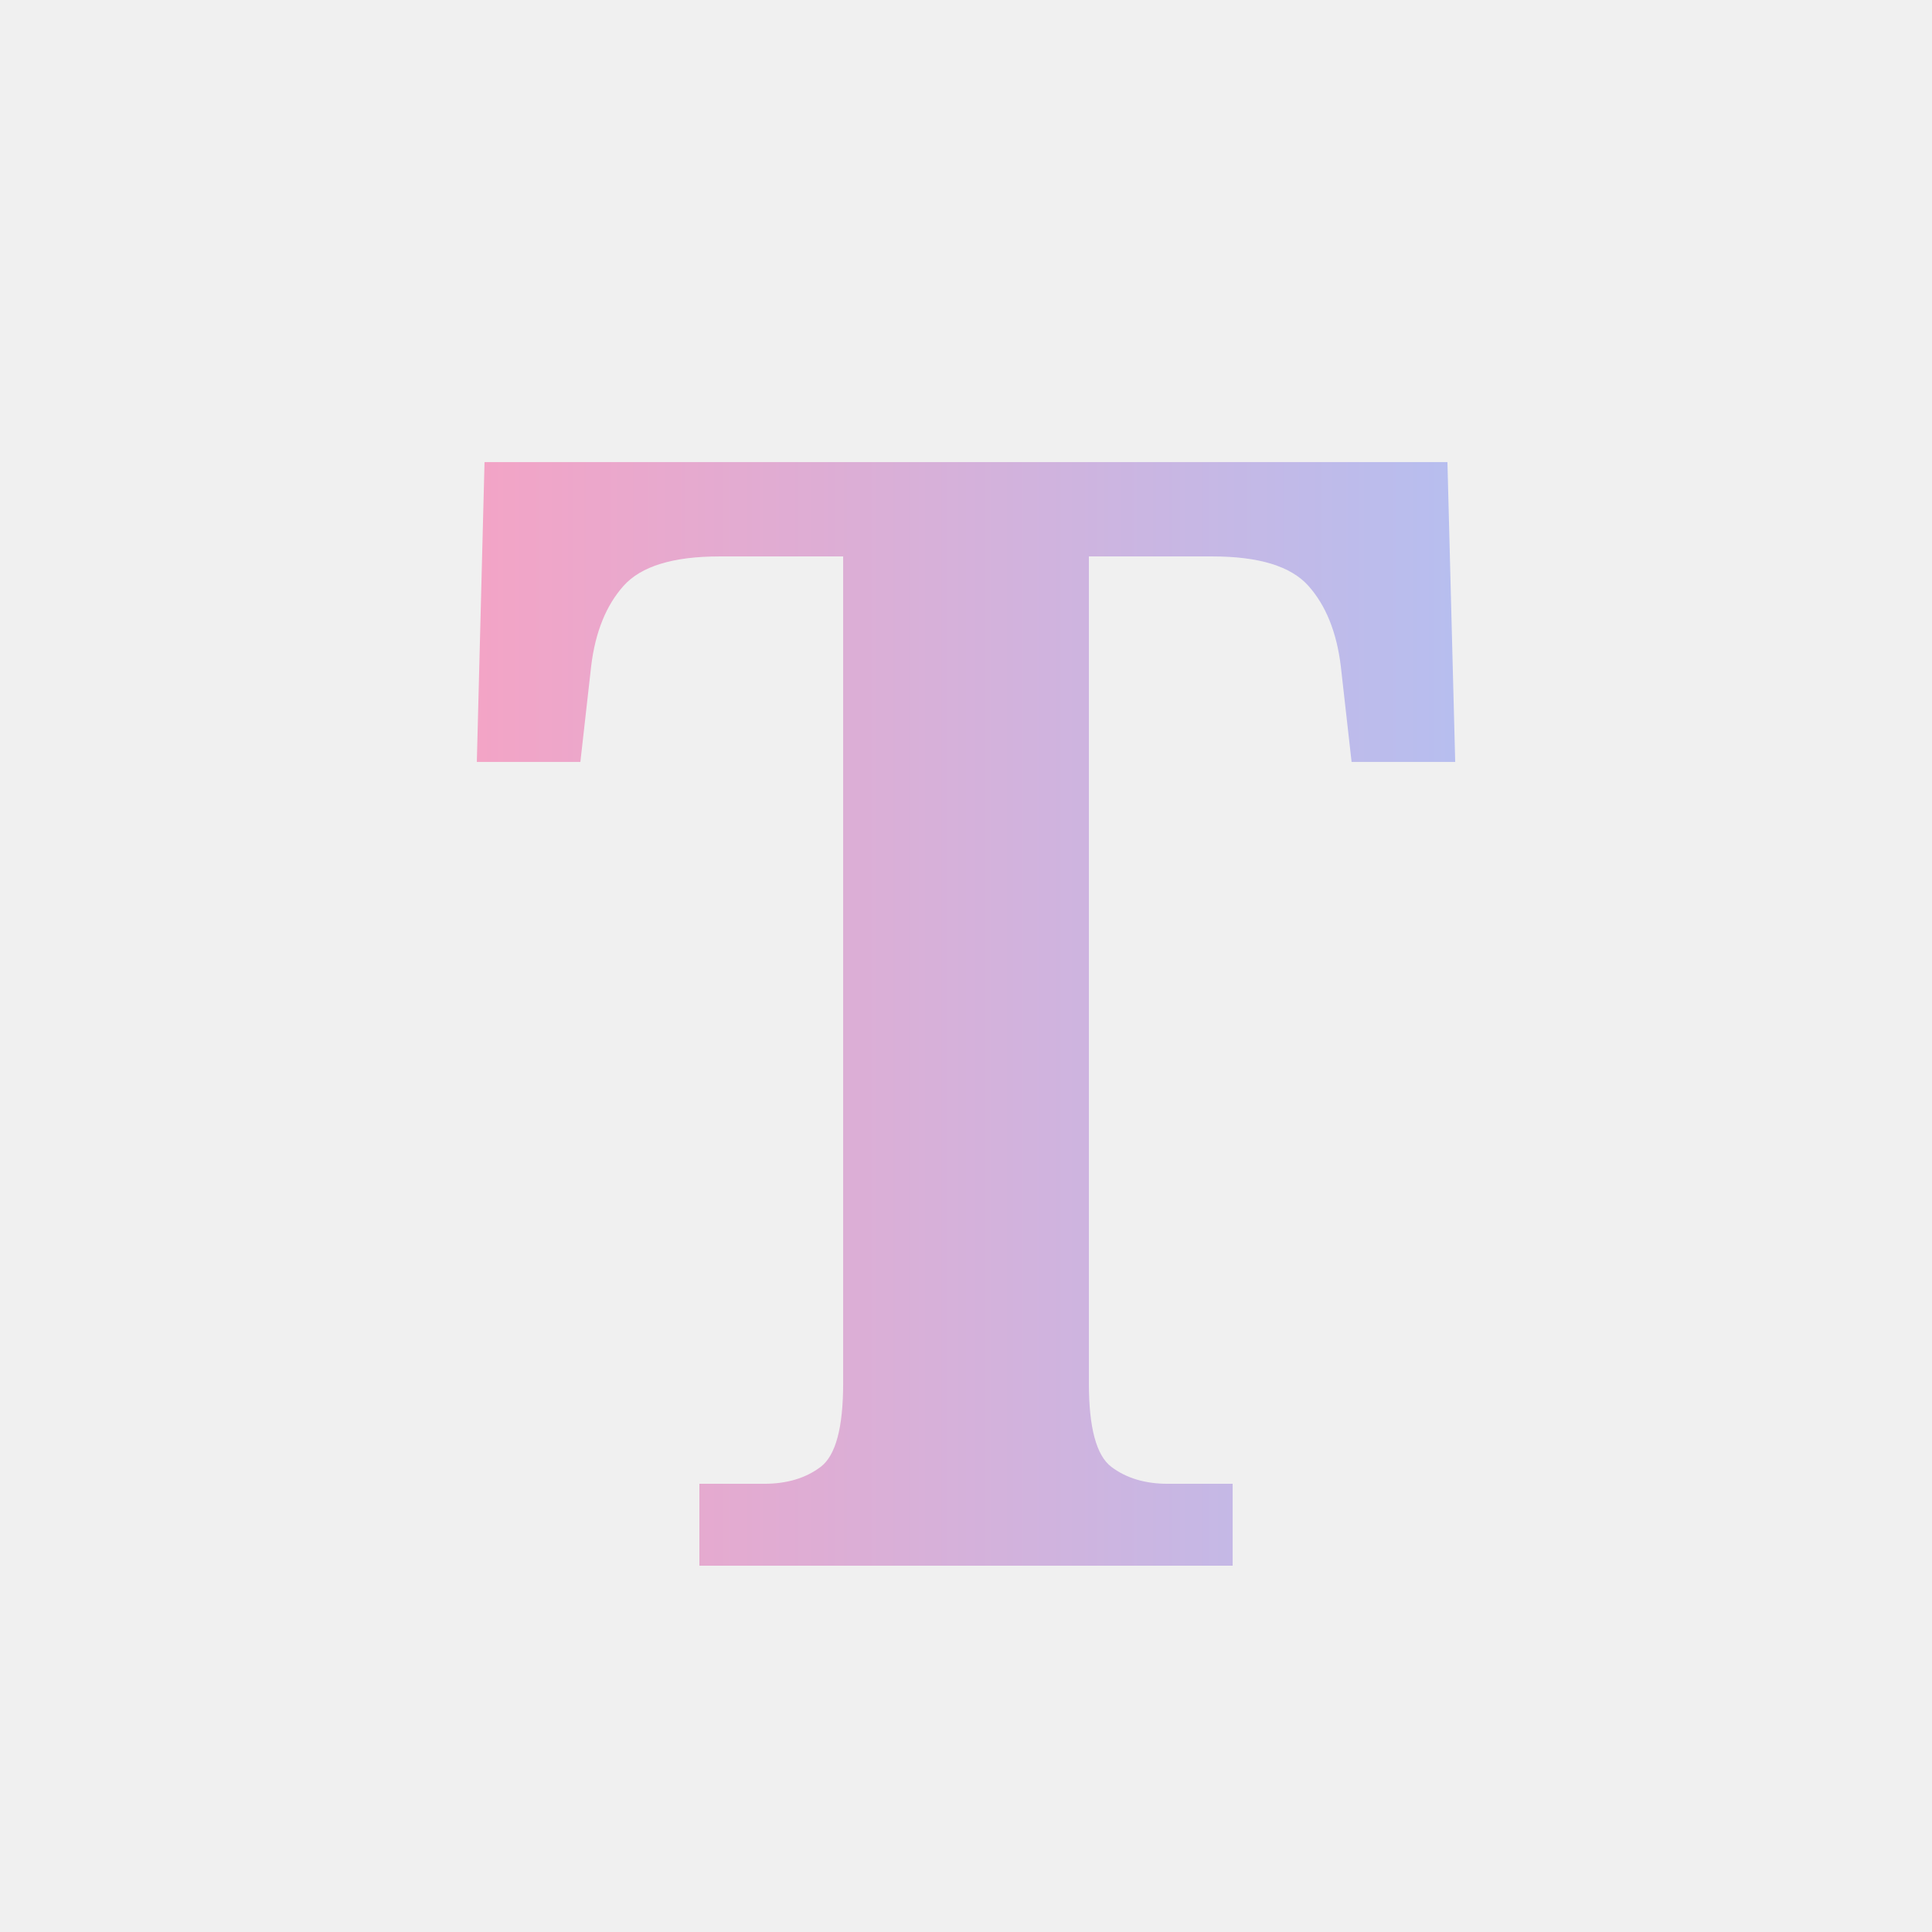
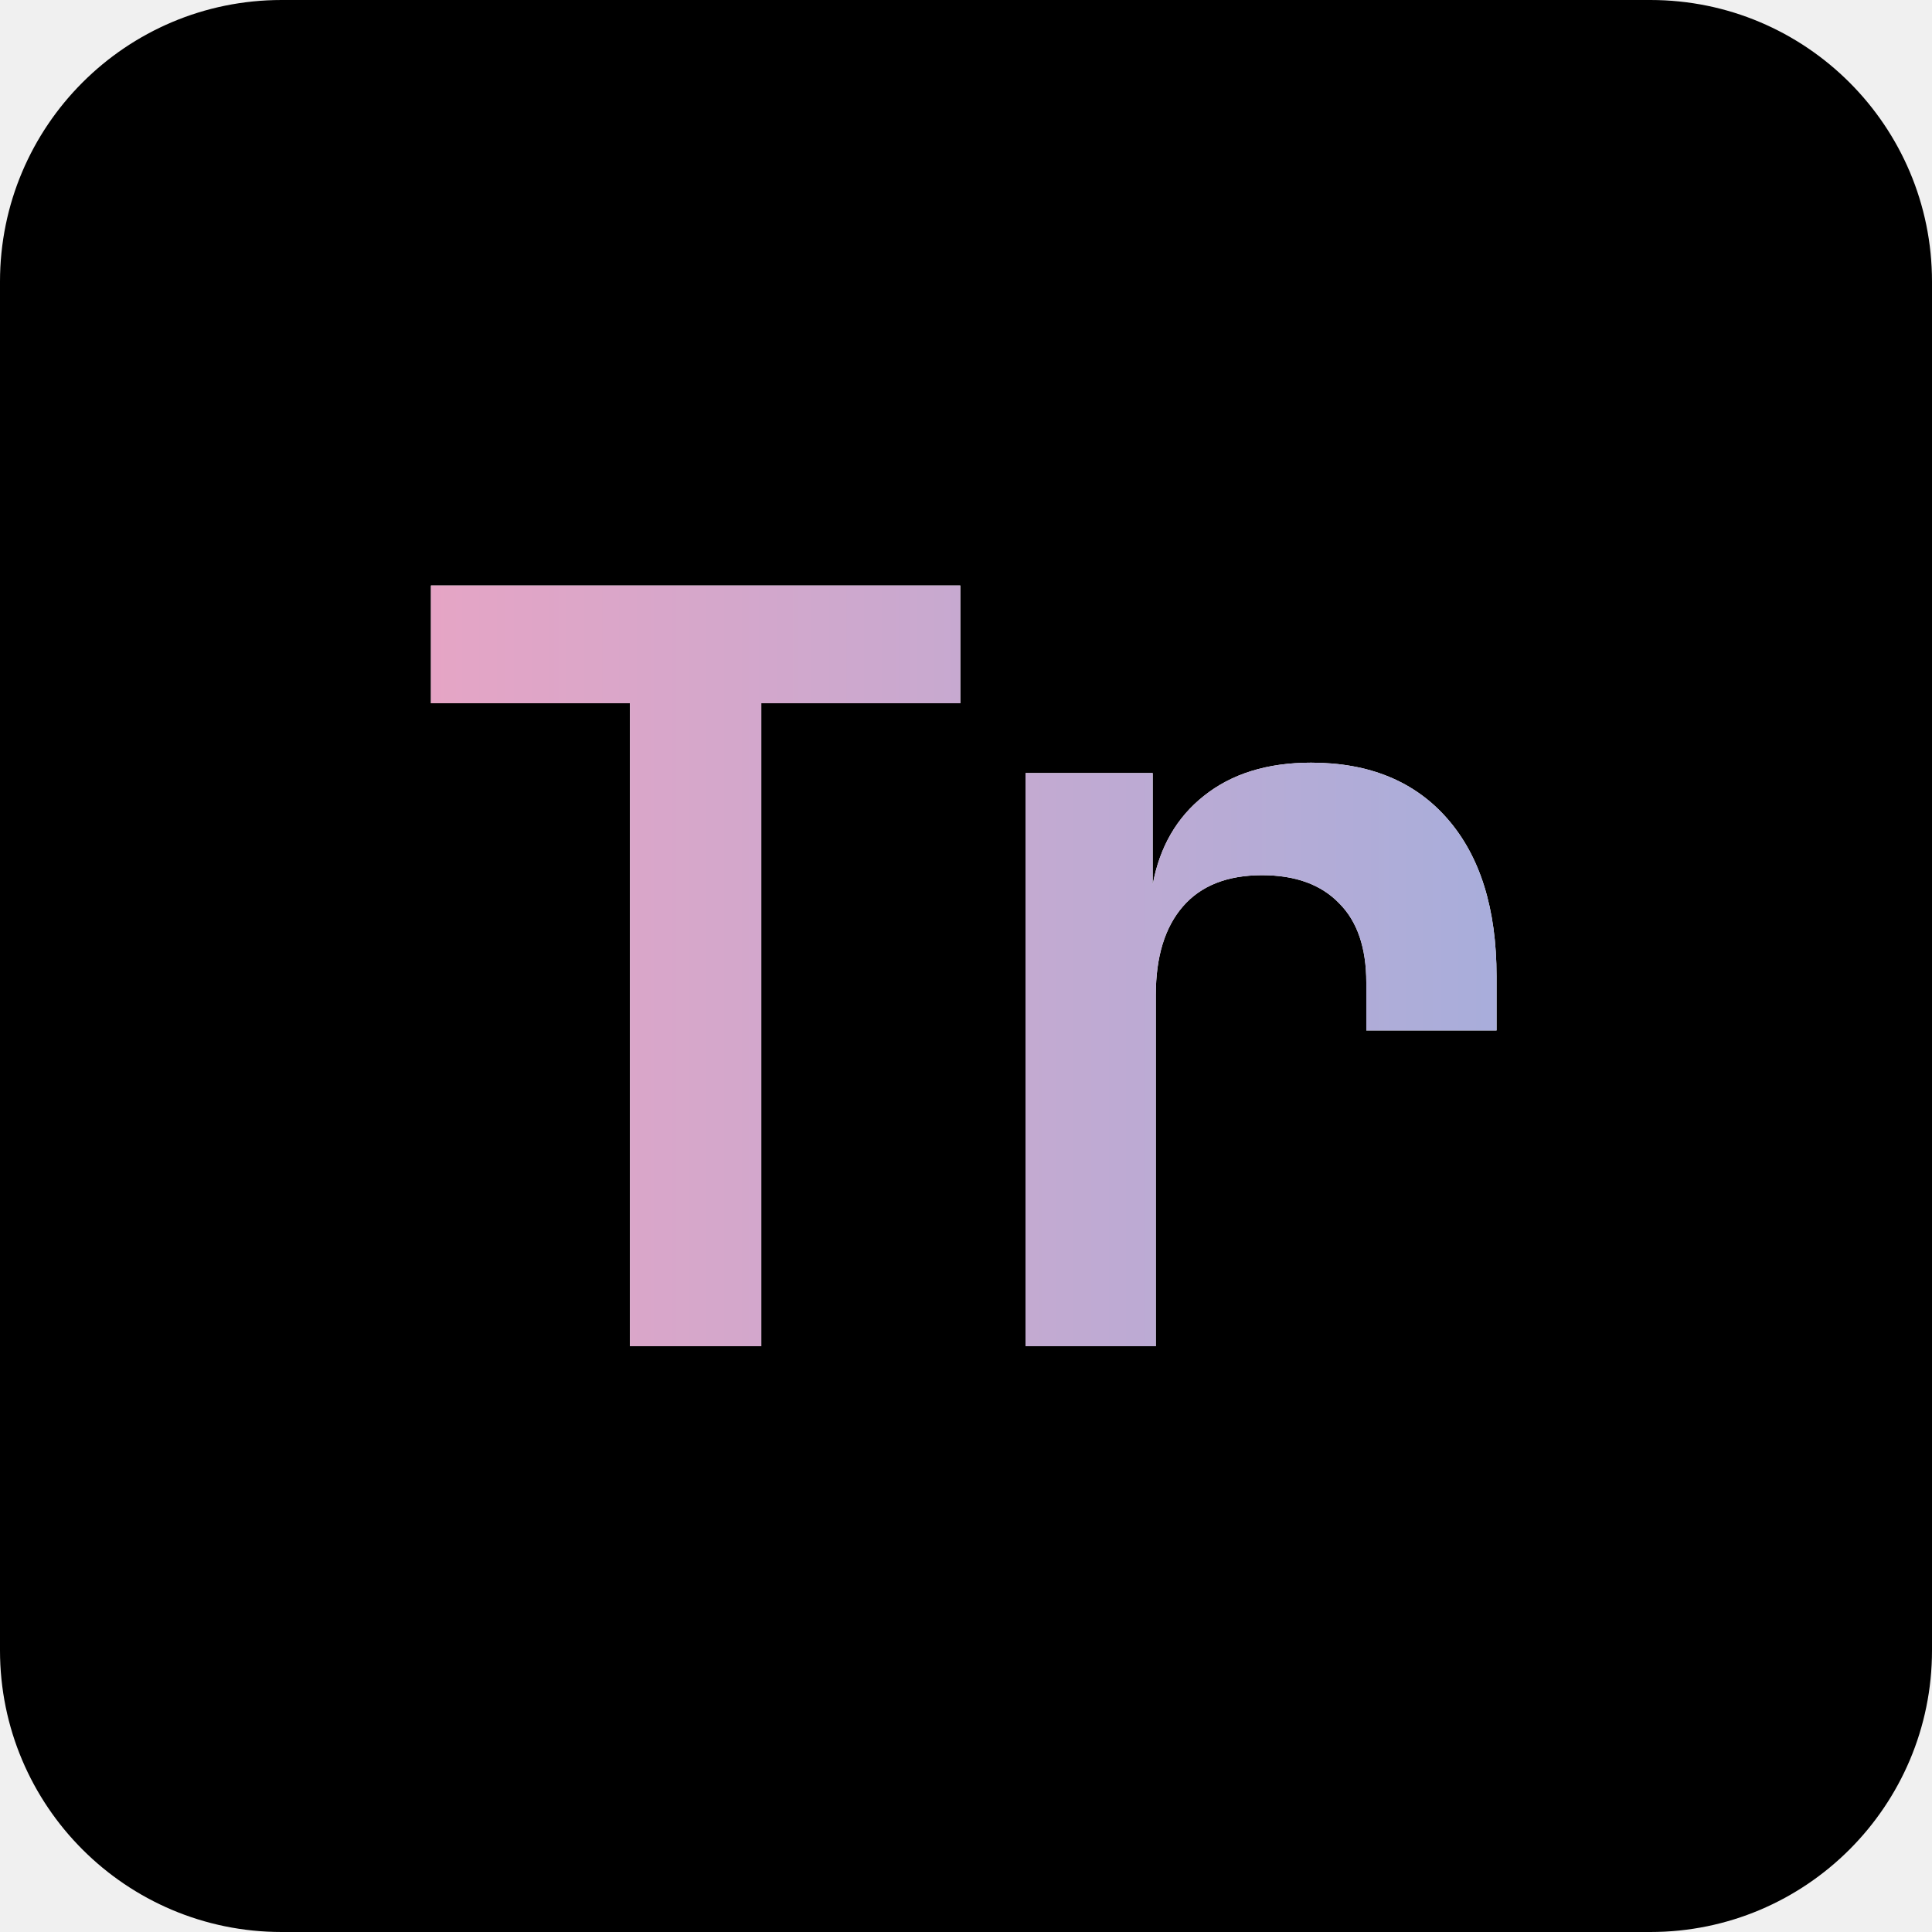
- <svg xmlns="http://www.w3.org/2000/svg" viewBox="0 0 400 400">
+ <svg xmlns="http://www.w3.org/2000/svg" width="343" height="343" viewBox="0 0 343 343" fill="none">
+   <g clip-path="url(#clip0_2_3)">
+     <rect width="343" height="343" rx="50" fill="black" />
+     <path d="M111.845 239V124.855H76.51V103.95H170.49V124.855H135.155V239H111.845ZM182.073 239V137.25H204.643V157.045C205.876 150.385 208.898 145.143 213.708 141.32C218.641 137.373 224.993 135.4 232.763 135.4C243.123 135.4 251.201 138.73 256.998 145.39C262.794 152.05 265.693 161.362 265.693 173.325V182.945H242.568V174.435C242.568 168.268 240.964 163.582 237.758 160.375C234.551 157.045 229.988 155.38 224.068 155.38C217.901 155.38 213.214 157.23 210.008 160.93C206.801 164.63 205.198 169.872 205.198 176.655V239H182.073Z" fill="white" />
+     <path d="M111.845 239V124.855H76.51V103.95H170.49V124.855H135.155V239H111.845ZM182.073 239V137.25H204.643V157.045C205.876 150.385 208.898 145.143 213.708 141.32C218.641 137.373 224.993 135.4 232.763 135.4C243.123 135.4 251.201 138.73 256.998 145.39C262.794 152.05 265.693 161.362 265.693 173.325V182.945H242.568V174.435C242.568 168.268 240.964 163.582 237.758 160.375C234.551 157.045 229.988 155.38 224.068 155.38C217.901 155.38 213.214 157.23 210.008 160.93C206.801 164.63 205.198 169.872 205.198 176.655V239H182.073Z" fill="url(#paint0_linear_2_3)" />
+   </g>
  <defs>
-     <linearGradient id="grad" x1="0" y1="0" x2="1" y2="0">
-       <stop offset="0" stop-color="#F3A4C6" />
-       <stop offset="1" stop-color="#B7BEEF" />
+     <linearGradient id="paint0_linear_2_3" x1="68" y1="172" x2="276" y2="172" gradientUnits="userSpaceOnUse">
+       <stop stop-color="#E8A4C4" />
+       <stop offset="1" stop-color="#A5AEDC" />
    </linearGradient>
+     <clipPath id="clip0_2_3">
+       <rect width="343" height="343" fill="white" />
+     </clipPath>
  </defs>
-   <text x="50%" y="50%" text-anchor="middle" dominant-baseline="central" font-family="Rockwell, 'Roboto Slab', Georgia, serif" font-size="320" font-weight="900" fill="url(#grad)">
-     T
-   </text>
</svg>
